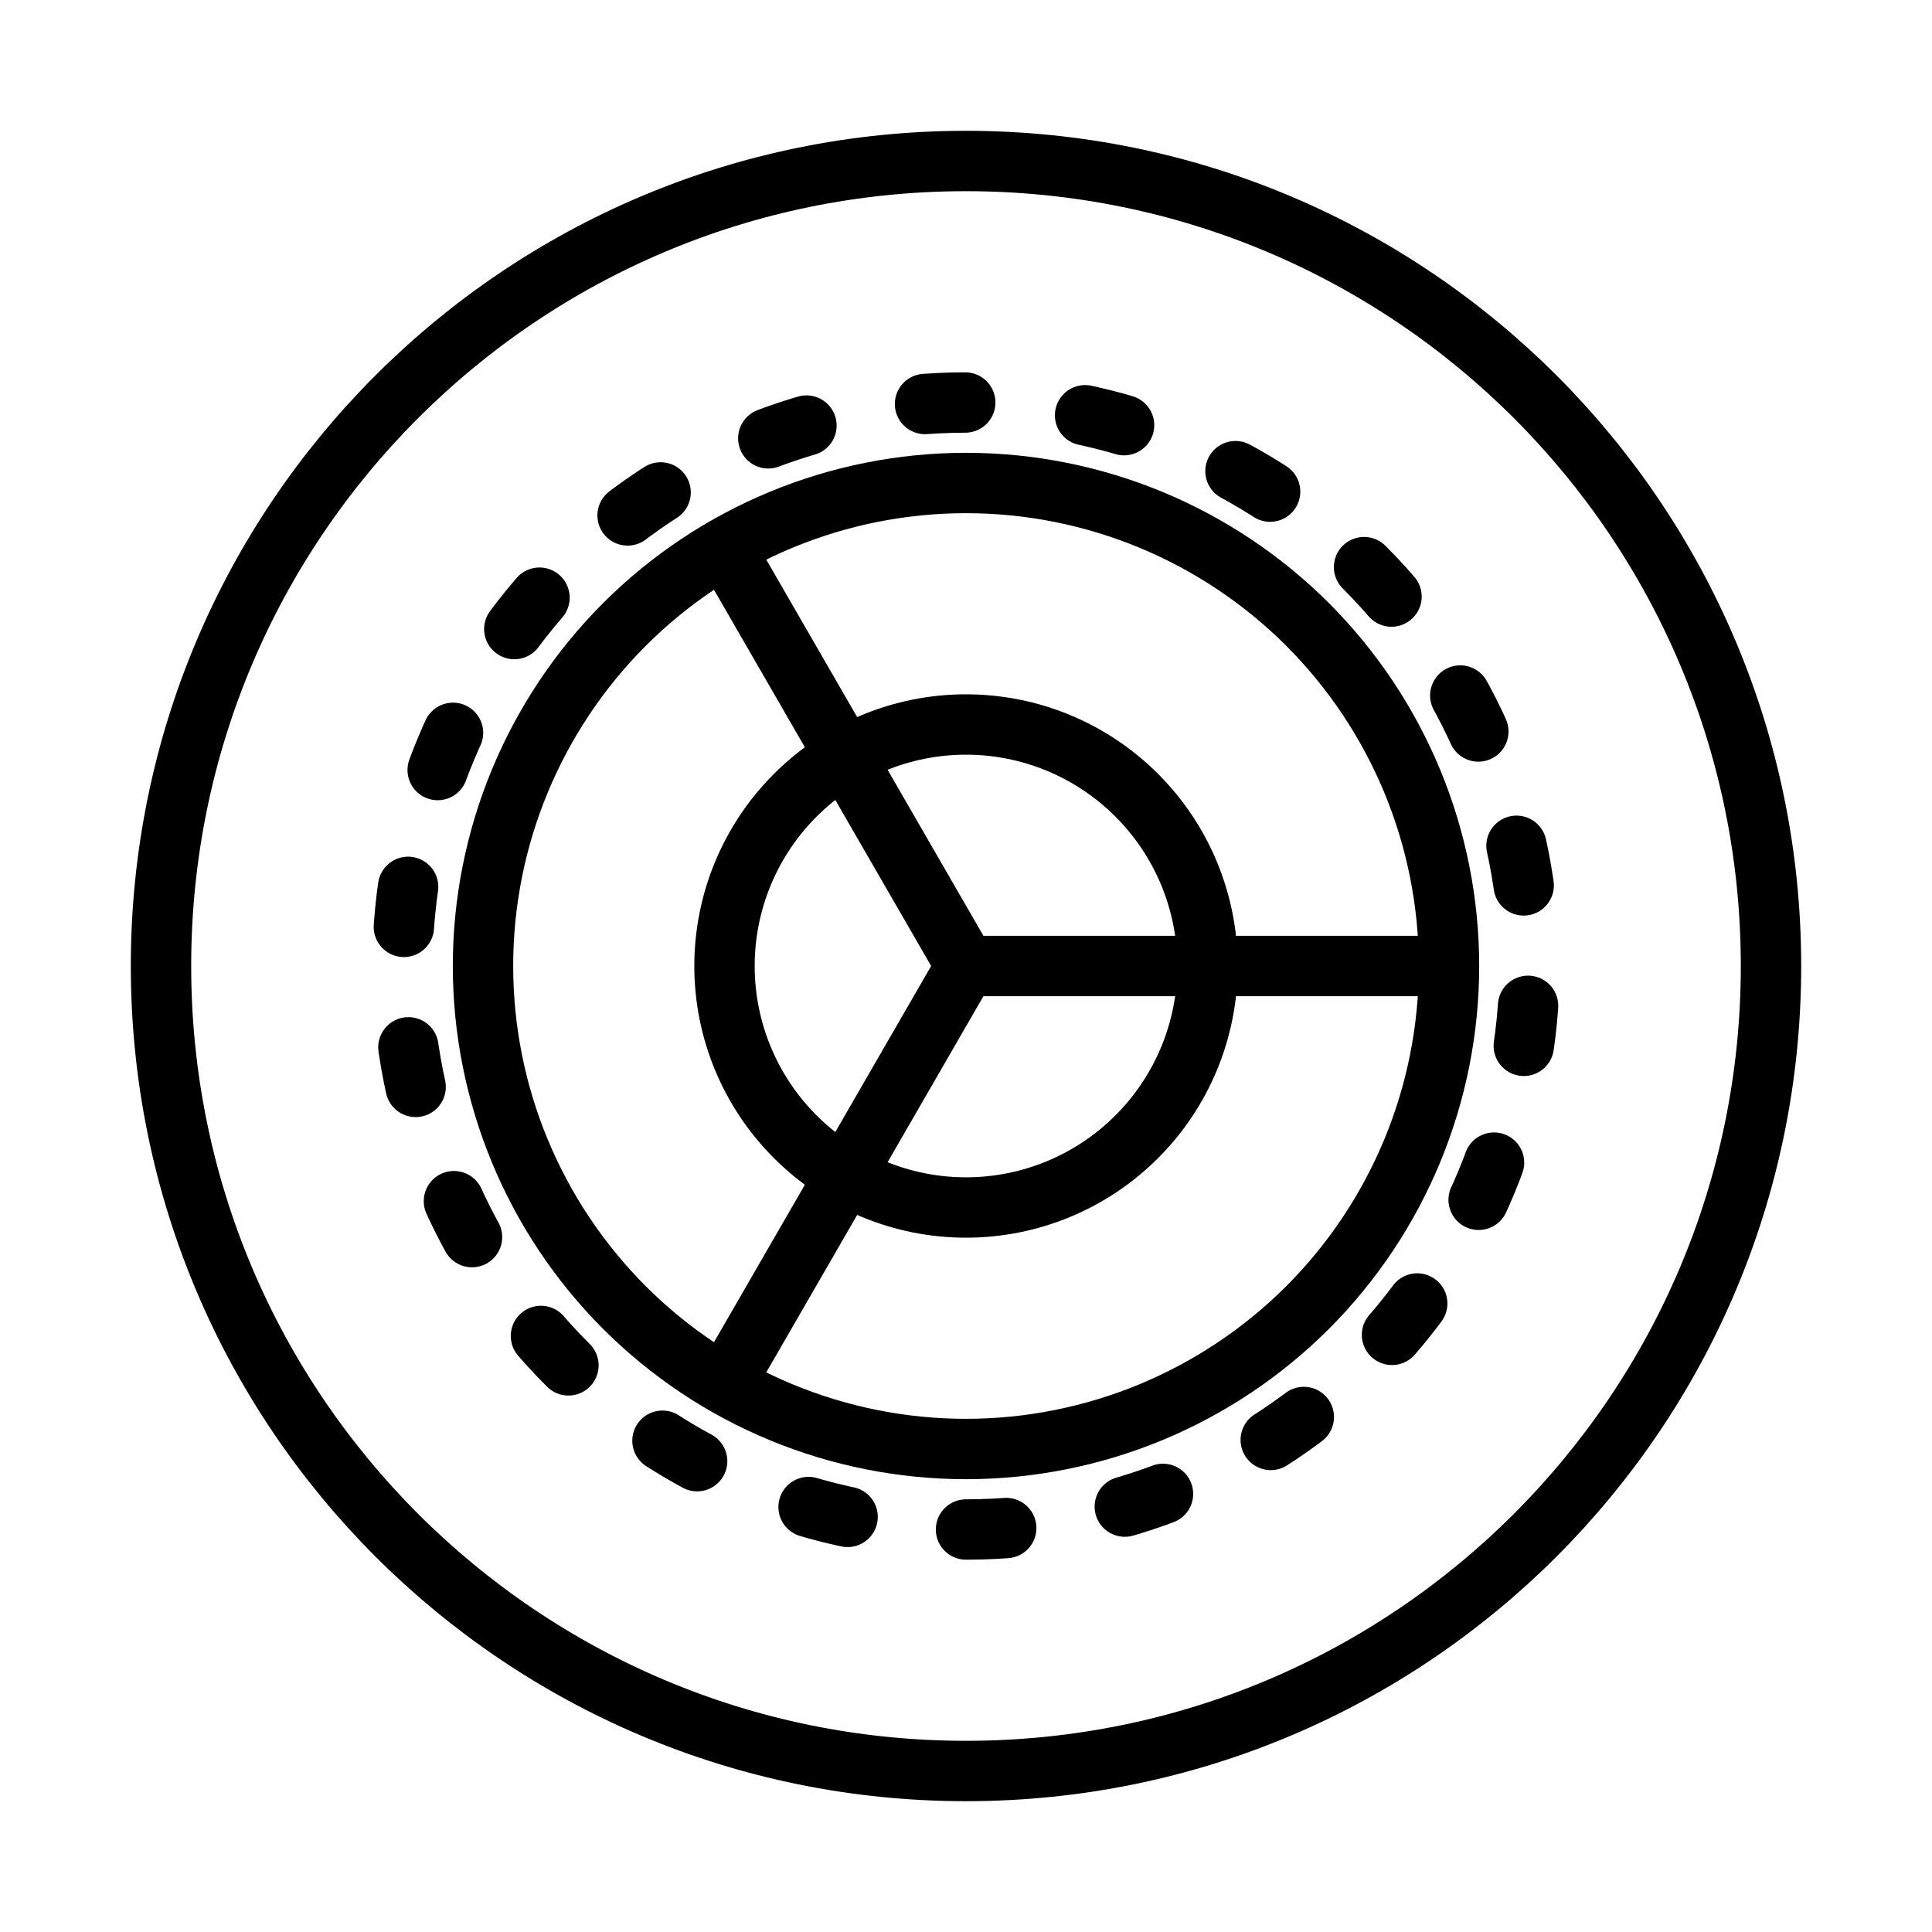
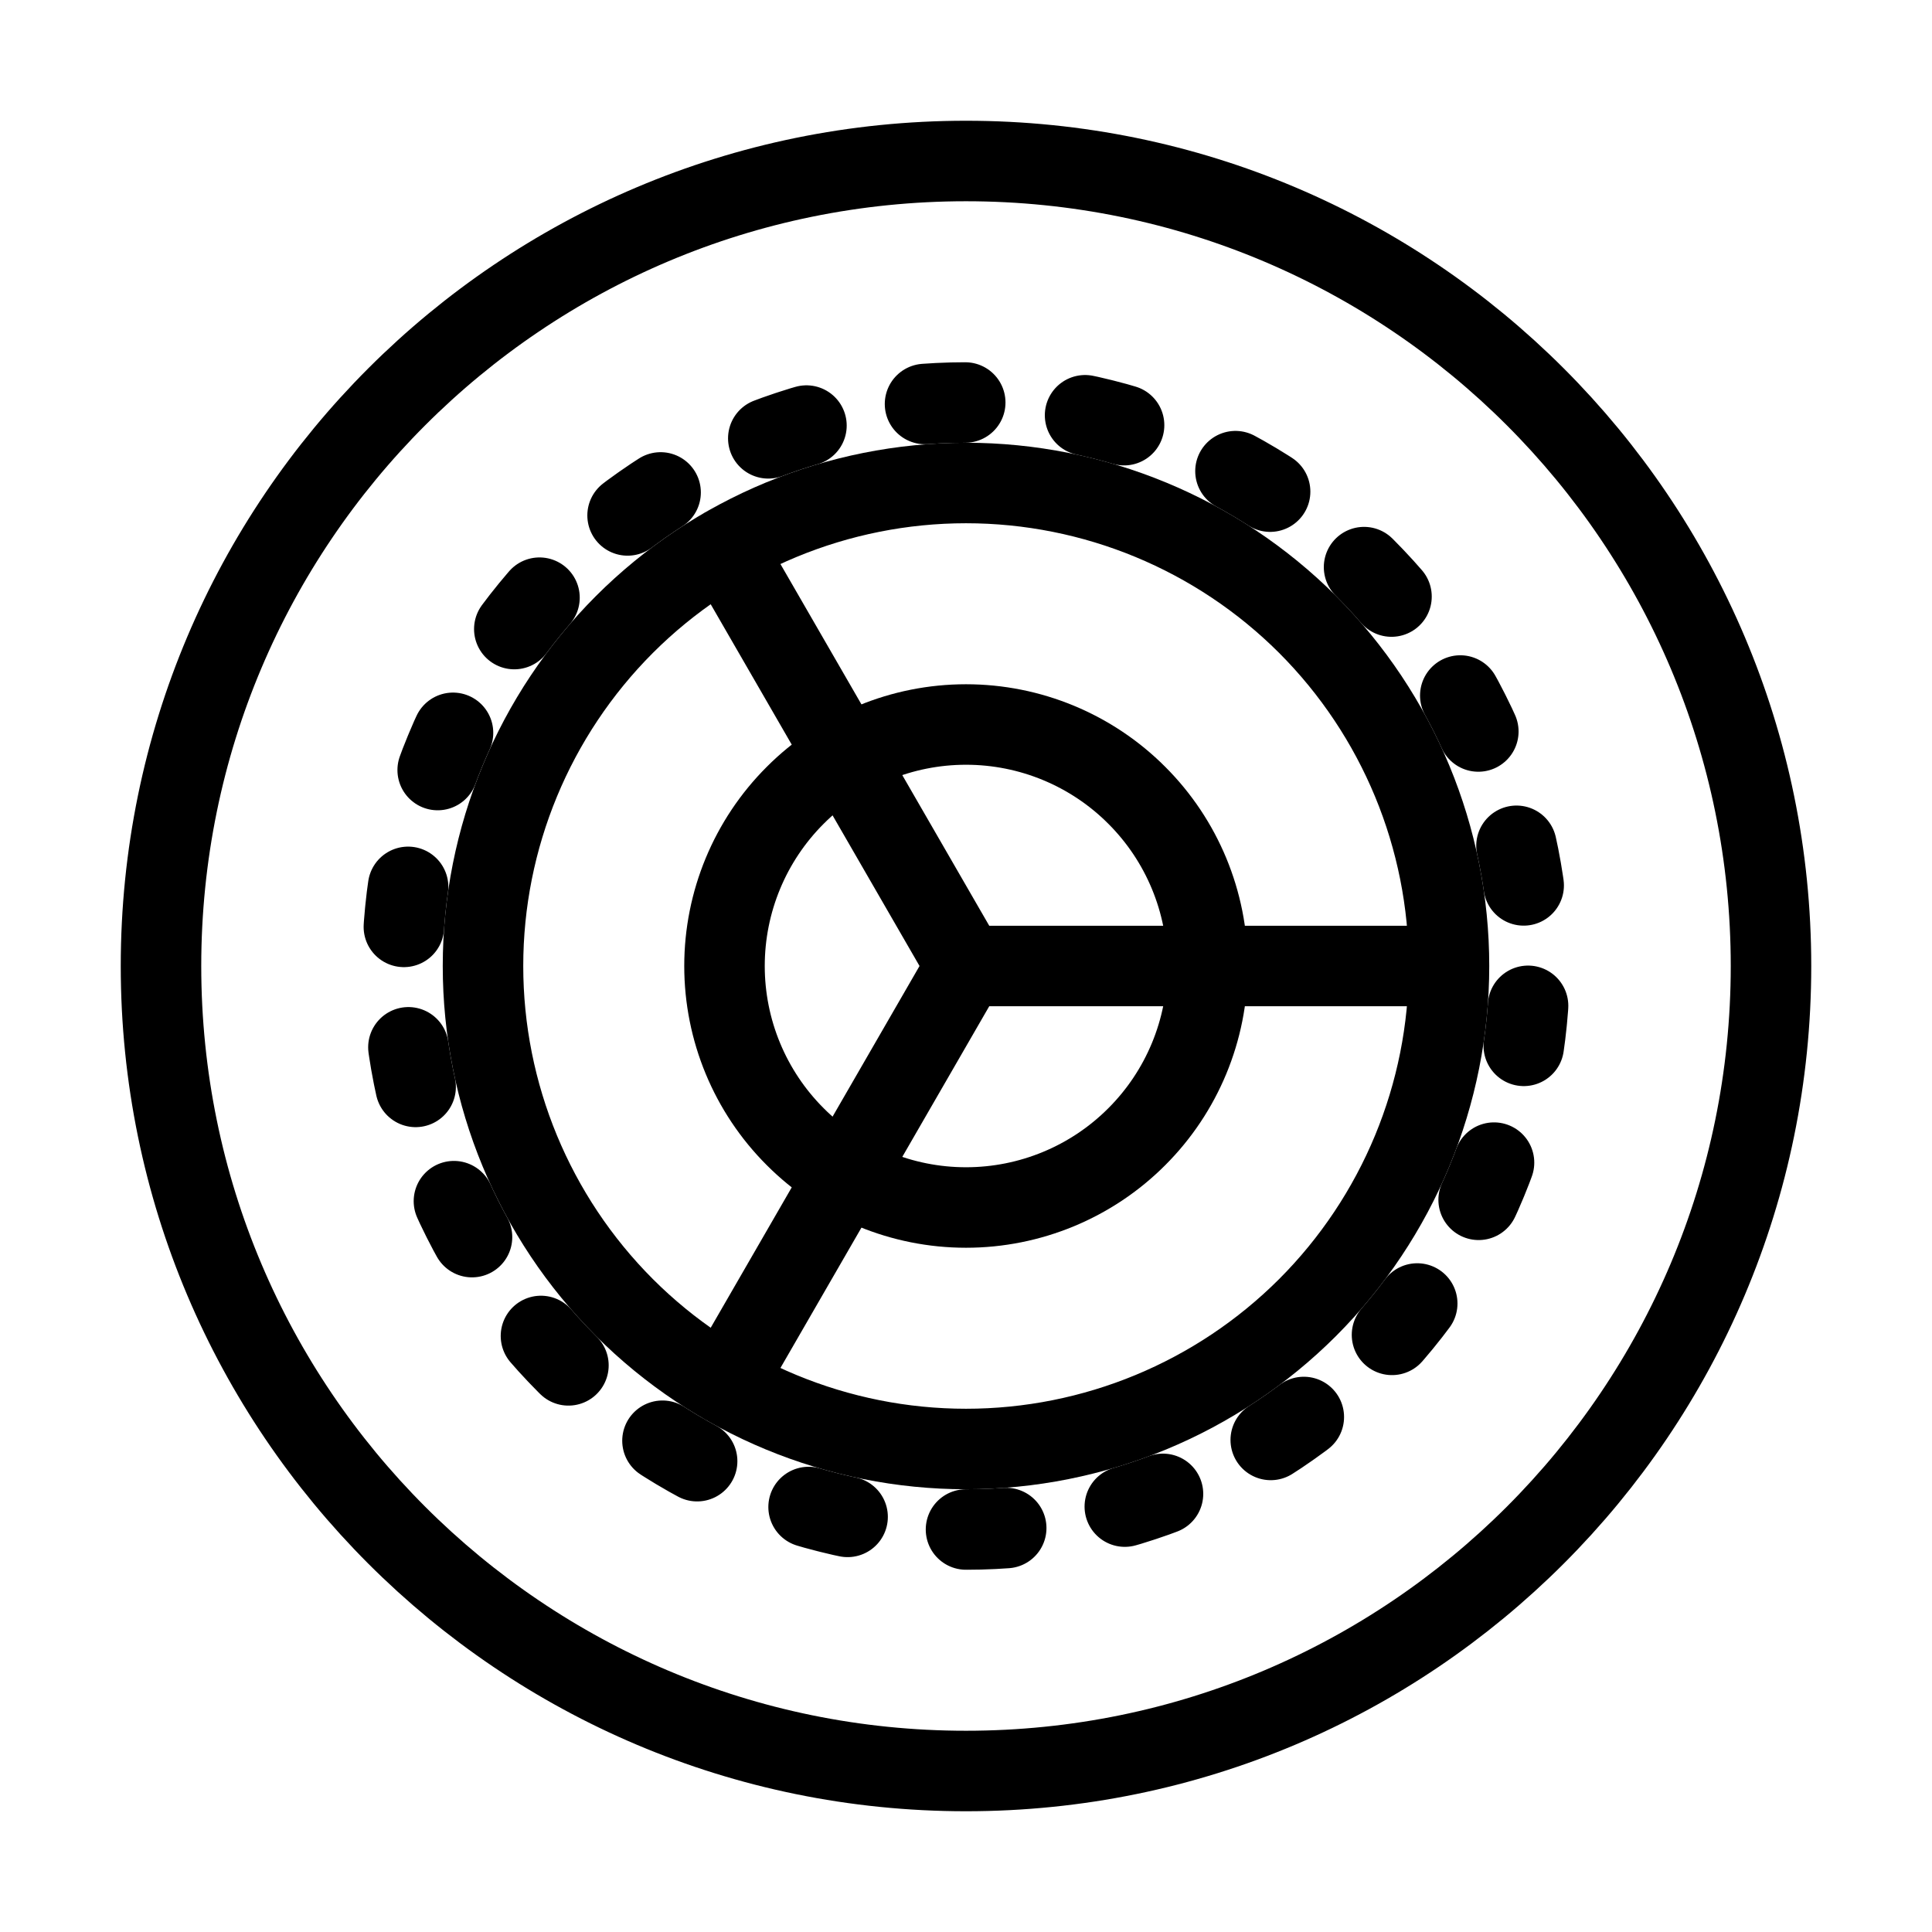
<svg xmlns="http://www.w3.org/2000/svg" width="24" height="24" viewBox="0 0 24 24" fill="none">
-   <path d="M18 12C18 13.591 17.368 15.117 16.243 16.243C15.117 17.368 13.591 18 12 18C10.409 18 8.883 17.368 7.757 16.243C6.632 15.117 6 13.591 6 12C6 10.409 6.632 8.883 7.757 7.757C8.883 6.632 10.409 6 12 6C13.591 6 15.117 6.632 16.243 7.757C17.368 8.883 18 10.409 18 12ZM18 12H12M12 12L9 6.803M12 12L9 17.197" stroke="black" stroke-width="0.75" stroke-linecap="round" stroke-linejoin="round" />
-   <path d="M12 19C12.919 19 13.829 18.819 14.679 18.467C15.528 18.115 16.3 17.6 16.95 16.95C17.6 16.3 18.115 15.528 18.467 14.679C18.819 13.829 19 12.919 19 12C19 11.081 18.819 10.171 18.467 9.321C18.115 8.472 17.6 7.7 16.95 7.05C16.3 6.4 15.528 5.885 14.679 5.533C13.829 5.181 12.919 5 12 5C10.143 5 8.363 5.737 7.05 7.05C5.737 8.363 5 10.143 5 12C5 13.857 5.737 15.637 7.05 16.95C8.363 18.262 10.143 19 12 19Z" stroke="black" stroke-width="0.75" stroke-linecap="round" stroke-linejoin="round" stroke-dasharray="0.5 1.5" />
-   <path d="M12 22C17.523 22 22 17.523 22 12C22 6.477 17.523 2 12 2C6.477 2 2 6.477 2 12C2 17.523 6.477 22 12 22Z" stroke="black" stroke-width="0.75" stroke-linecap="round" stroke-linejoin="round" />
-   <path d="M12 15C12.796 15 13.559 14.684 14.121 14.121C14.684 13.559 15 12.796 15 12C15 11.204 14.684 10.441 14.121 9.879C13.559 9.316 12.796 9 12 9C11.204 9 10.441 9.316 9.879 9.879C9.316 10.441 9 11.204 9 12C9 12.796 9.316 13.559 9.879 14.121C10.441 14.684 11.204 15 12 15Z" stroke="black" stroke-width="0.75" stroke-linecap="round" stroke-linejoin="round" />
+   <path d="M18 12C18 13.591 17.368 15.117 16.243 16.243C15.117 17.368 13.591 18 12 18C10.409 18 8.883 17.368 7.757 16.243C6.632 15.117 6 13.591 6 12C6 10.409 6.632 8.883 7.757 7.757C8.883 6.632 10.409 6 12 6C13.591 6 15.117 6.632 16.243 7.757C17.368 8.883 18 10.409 18 12ZM18 12H12M12 12L9 6.803M12 12L9 17.197" stroke="black" stroke-linecap="round" stroke-linejoin="round" />
+   <path d="M12 19C12.919 19 13.829 18.819 14.679 18.467C15.528 18.115 16.3 17.6 16.95 16.95C17.6 16.3 18.115 15.528 18.467 14.679C18.819 13.829 19 12.919 19 12C19 11.081 18.819 10.171 18.467 9.321C18.115 8.472 17.6 7.7 16.95 7.05C16.3 6.4 15.528 5.885 14.679 5.533C13.829 5.181 12.919 5 12 5C10.143 5 8.363 5.737 7.05 7.05C5.737 8.363 5 10.143 5 12C5 13.857 5.737 15.637 7.05 16.95C8.363 18.262 10.143 19 12 19Z" stroke="black" stroke-linecap="round" stroke-linejoin="round" stroke-dasharray="0.5 1.5" />
+   <path d="M12 22C17.523 22 22 17.523 22 12C22 6.477 17.523 2 12 2C6.477 2 2 6.477 2 12C2 17.523 6.477 22 12 22Z" stroke="black" stroke-linecap="round" stroke-linejoin="round" />
+   <path d="M12 15C12.796 15 13.559 14.684 14.121 14.121C14.684 13.559 15 12.796 15 12C15 11.204 14.684 10.441 14.121 9.879C13.559 9.316 12.796 9 12 9C11.204 9 10.441 9.316 9.879 9.879C9.316 10.441 9 11.204 9 12C9 12.796 9.316 13.559 9.879 14.121C10.441 14.684 11.204 15 12 15Z" stroke="black" stroke-linecap="round" stroke-linejoin="round" />
</svg>
